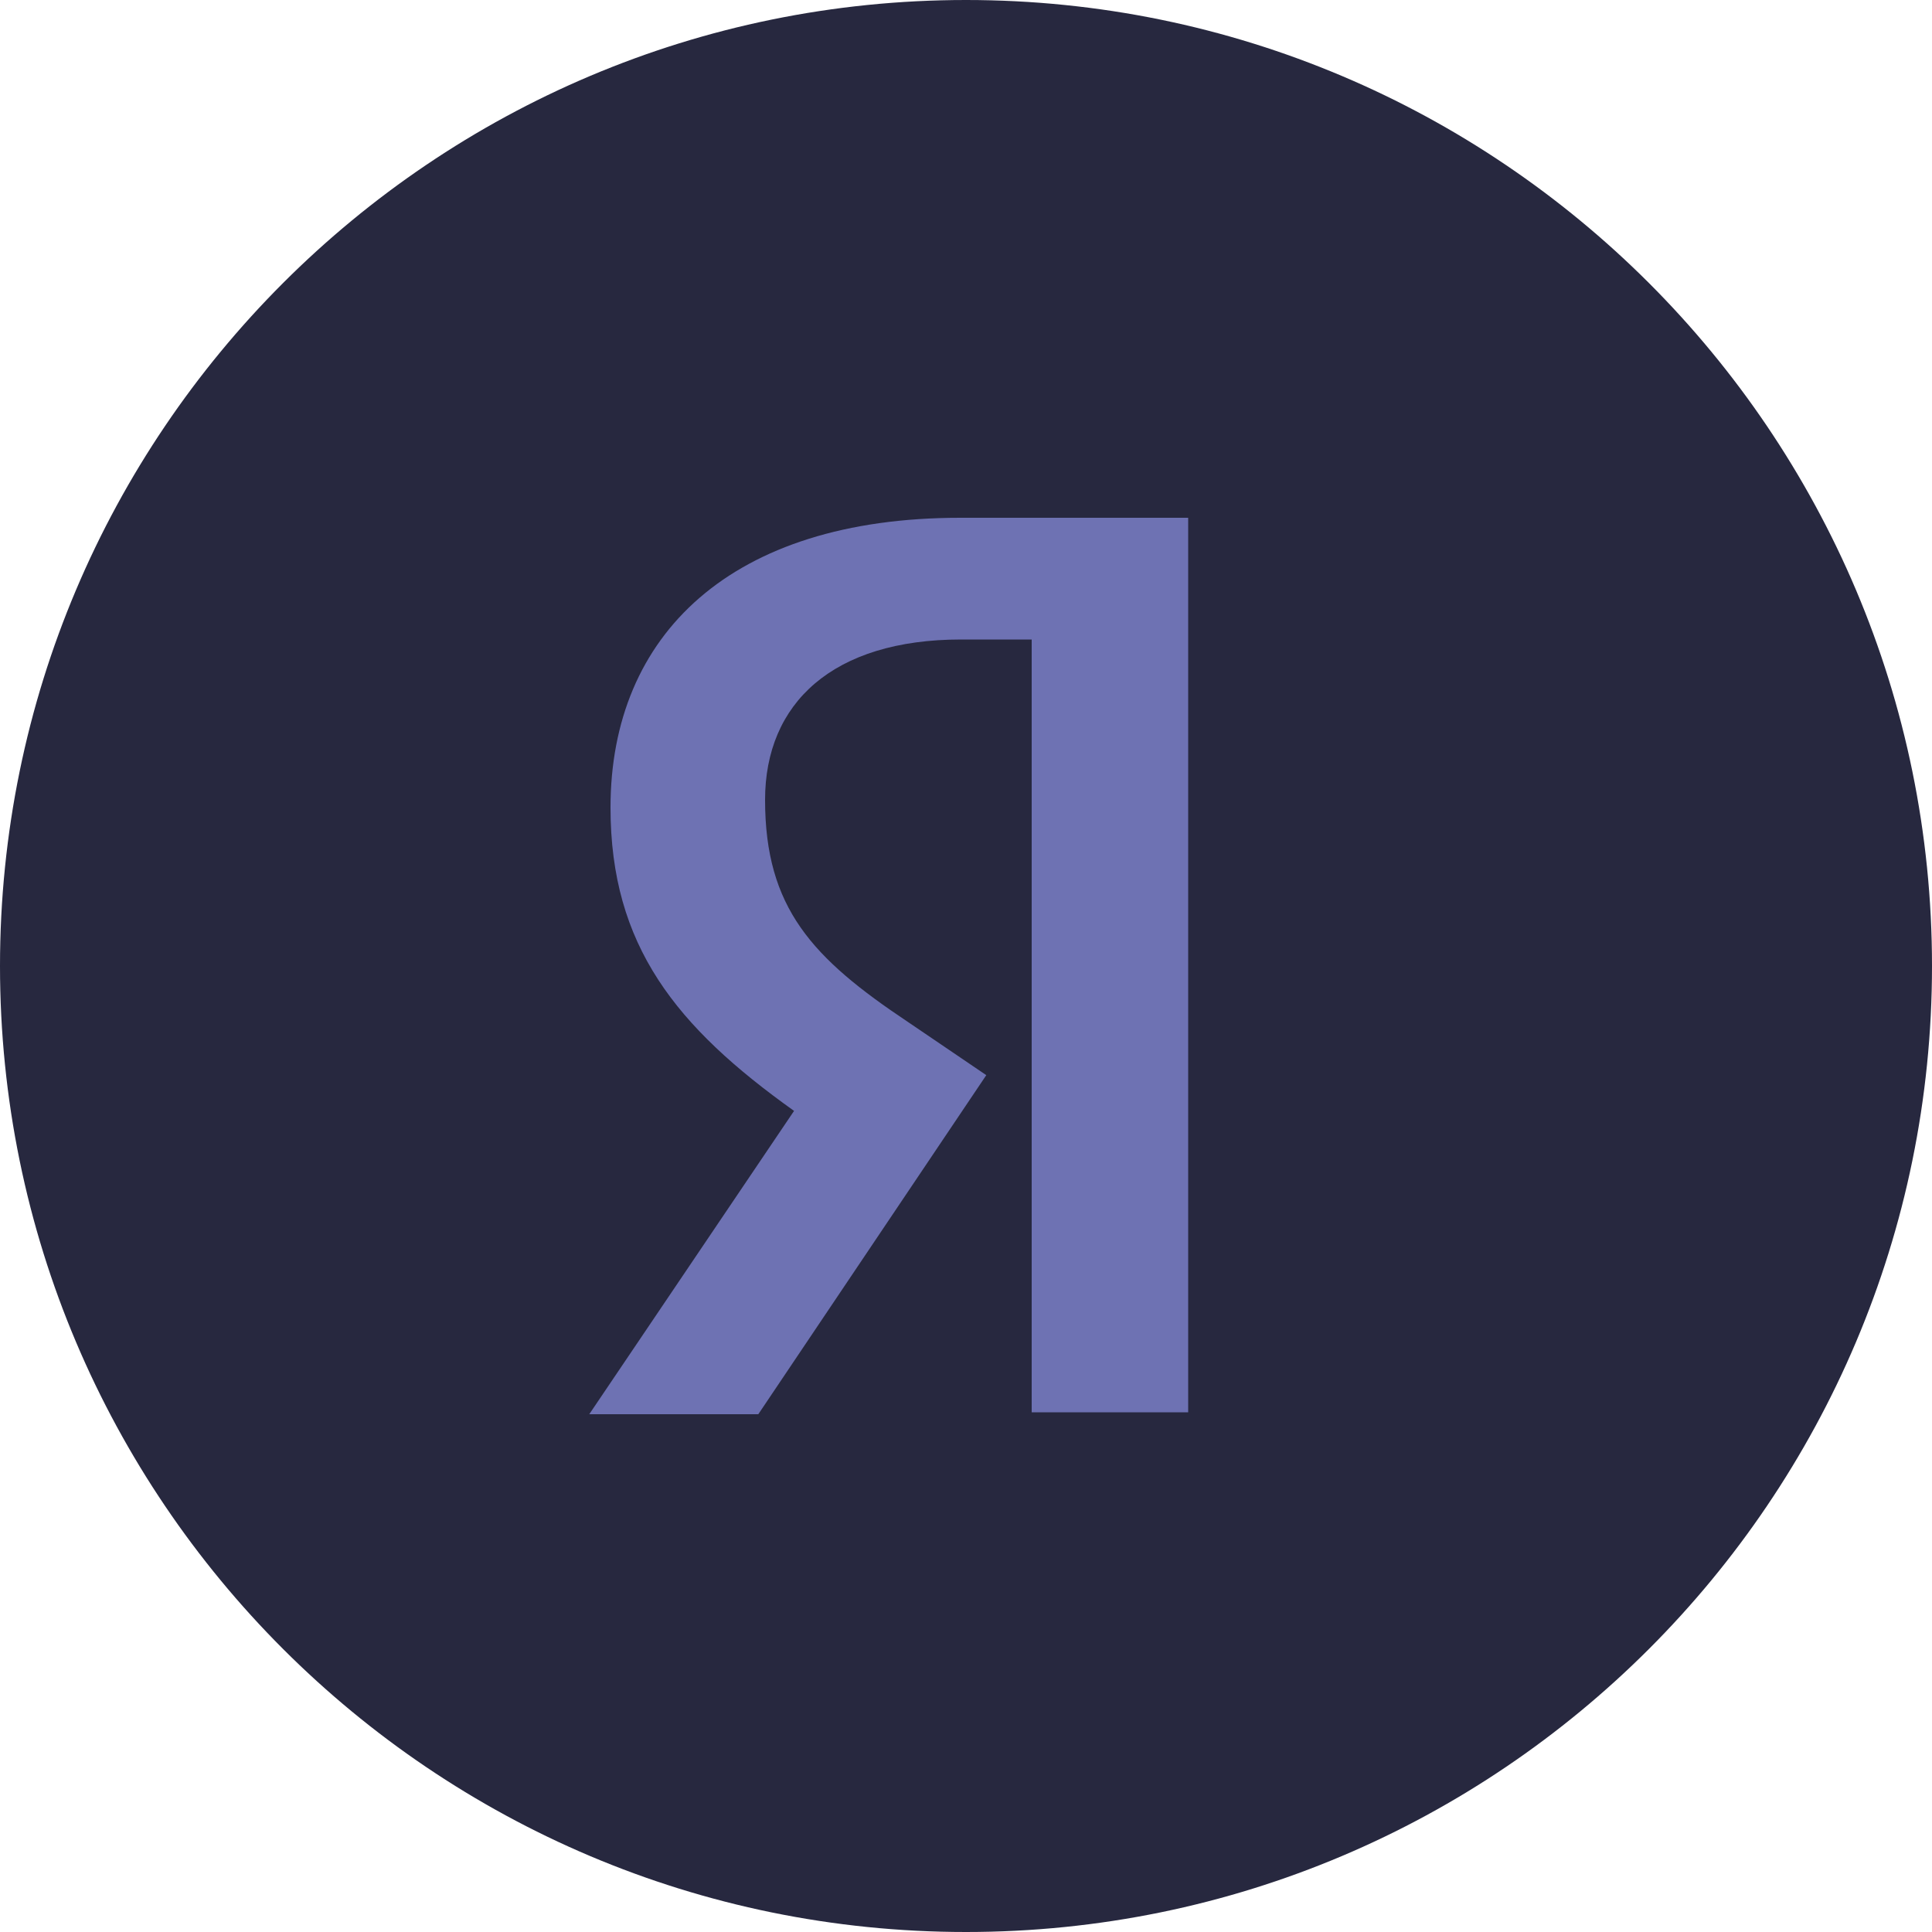
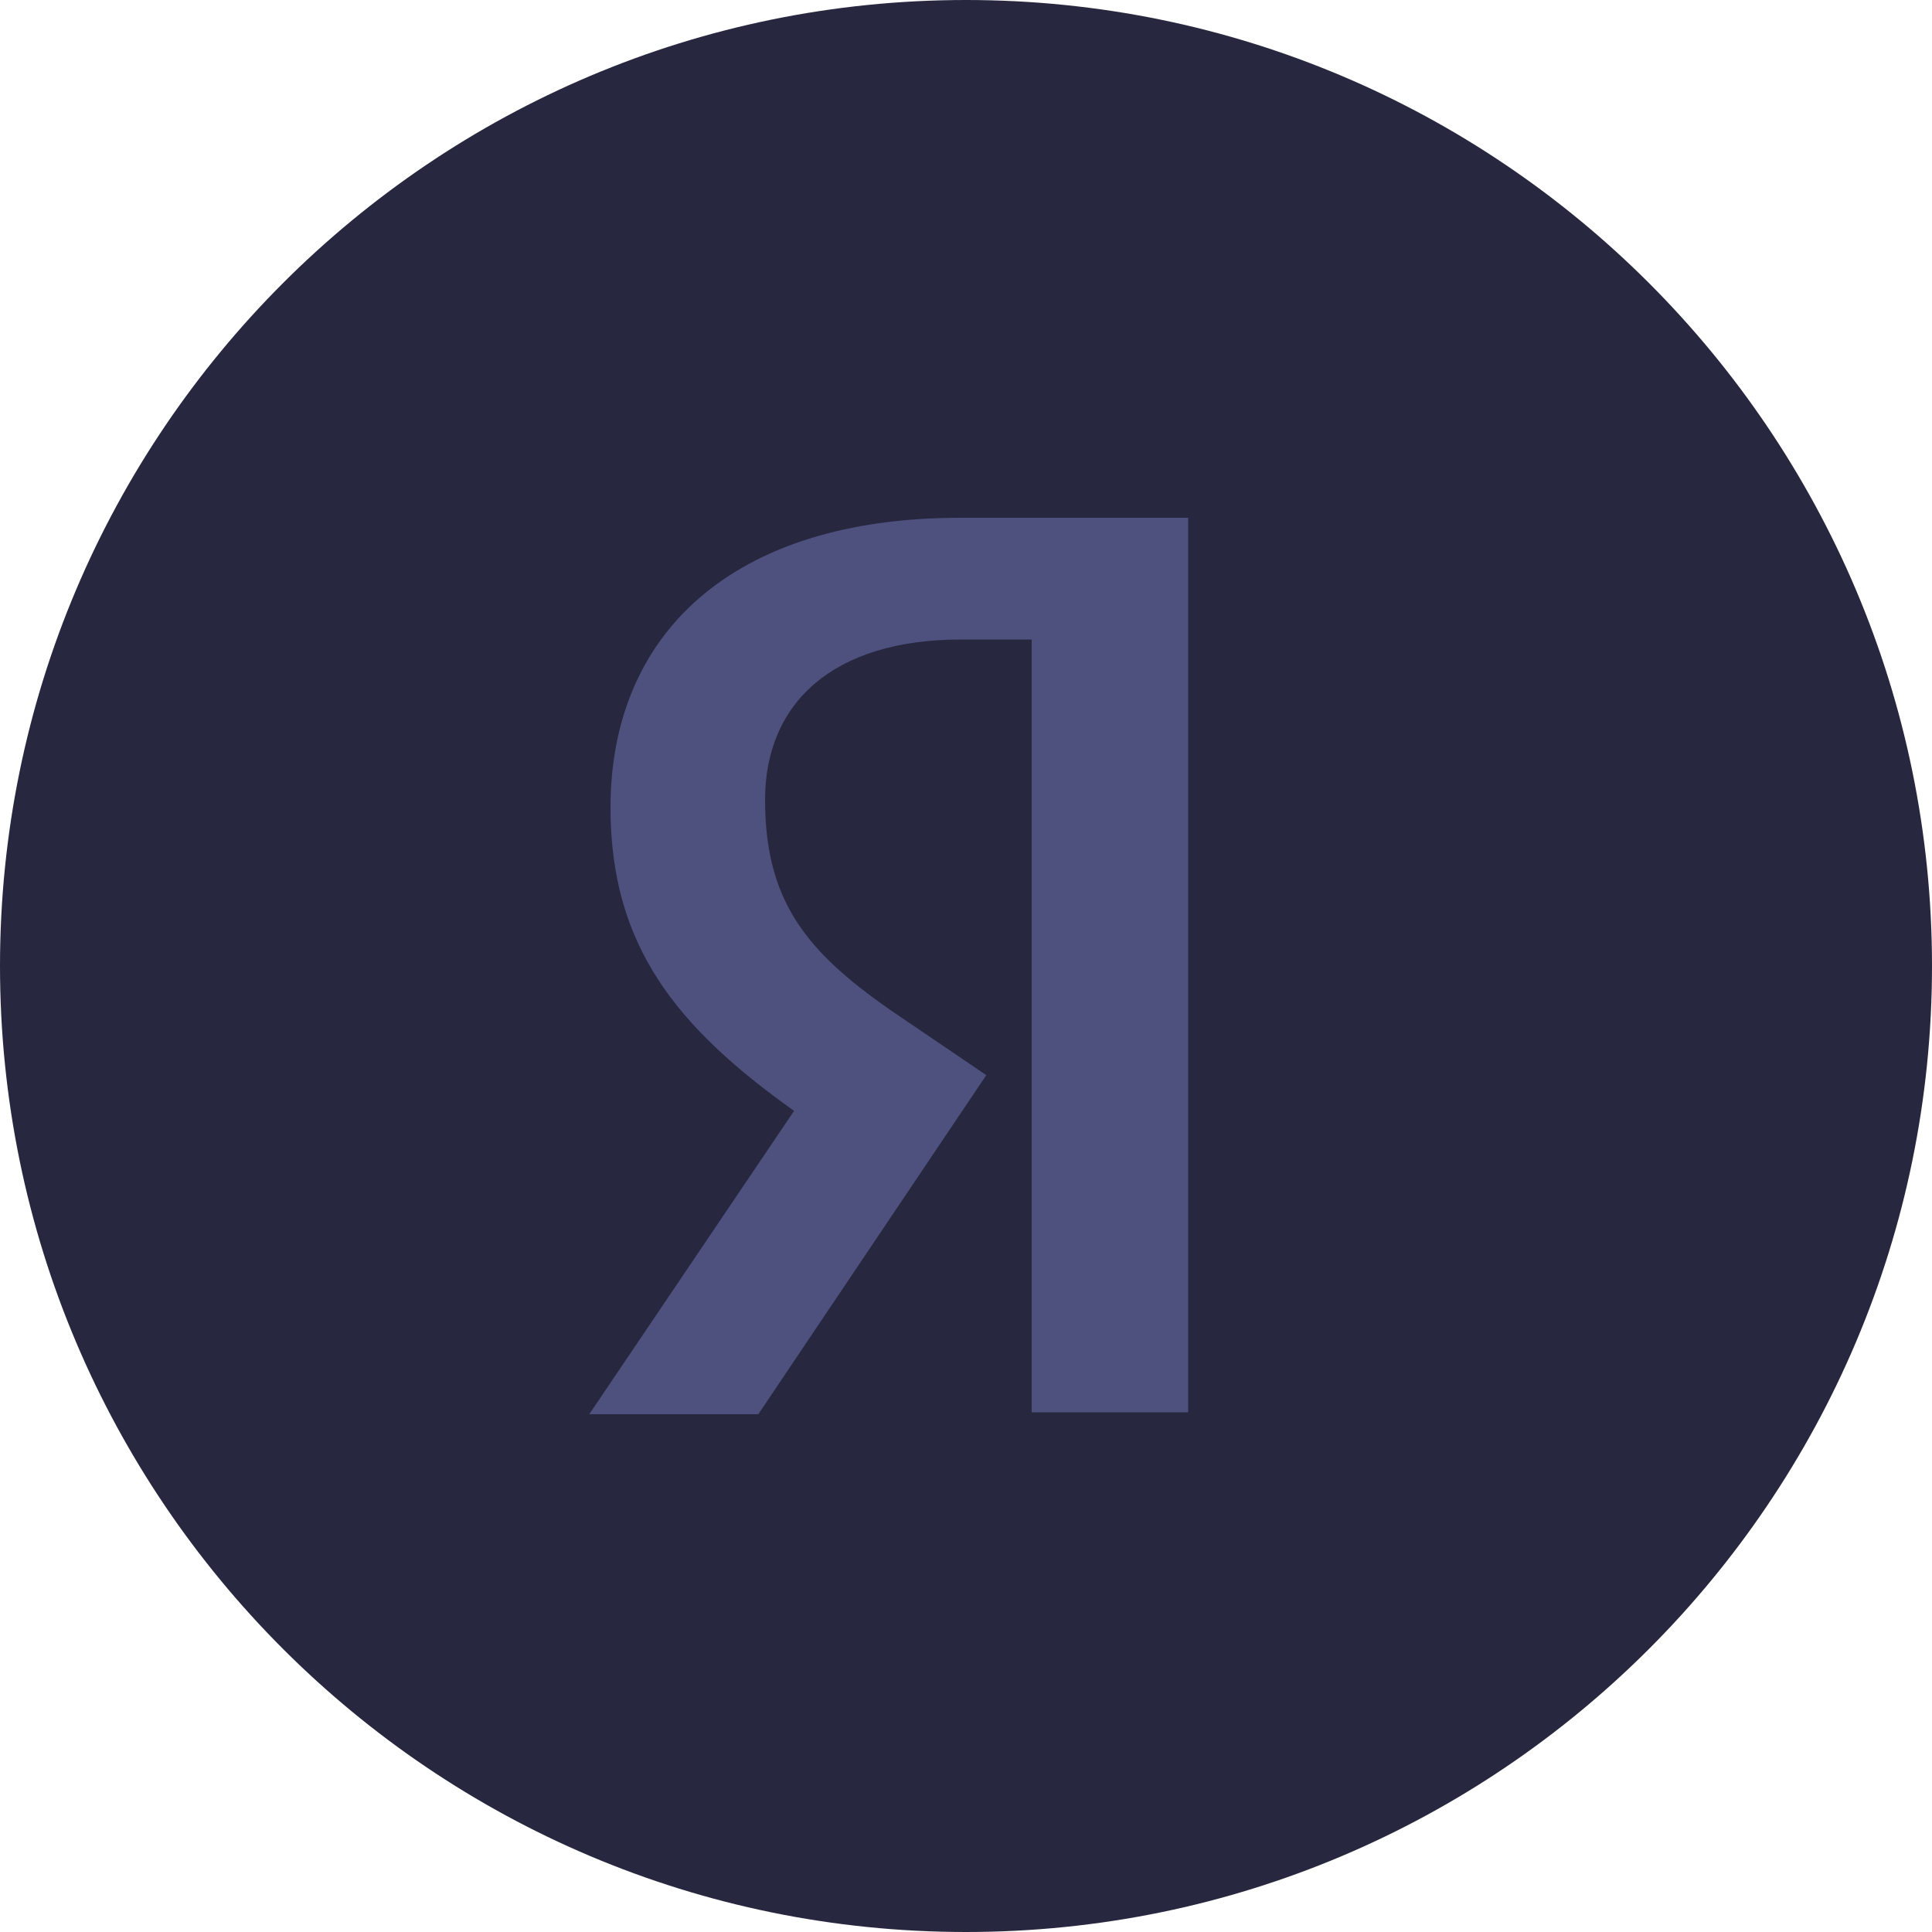
<svg xmlns="http://www.w3.org/2000/svg" version="1.1" id="Layer_1" x="0px" y="0px" viewBox="0 0 200 200" style="enable-background:new 0 0 200 200;" xml:space="preserve">
  <style type="text/css">
	.st0{fill:#27283F;}
- 	.st1{fill:#6E72B3;}
+ 	.st1{fill:#4E507E;}
</style>
  <path class="st0" d="M100,0c55.2,0,100,44.8,100,100s-44.8,100-100,100S0,155.2,0,100S44.8,0,100,0z" />
  <path class="st1" d="M106.8,66.2h-7.3c-13.3,0-20.3,6.6-20.3,16.6c0,11.2,4.9,16.4,14.8,23l8.1,5.5l-23.6,35.1H61L82.2,115  c-12.2-8.7-19-17.1-19-31.4c0-17.9,12.5-30,36.2-30H123v92.6h-16.2V66.2z" />
</svg>
